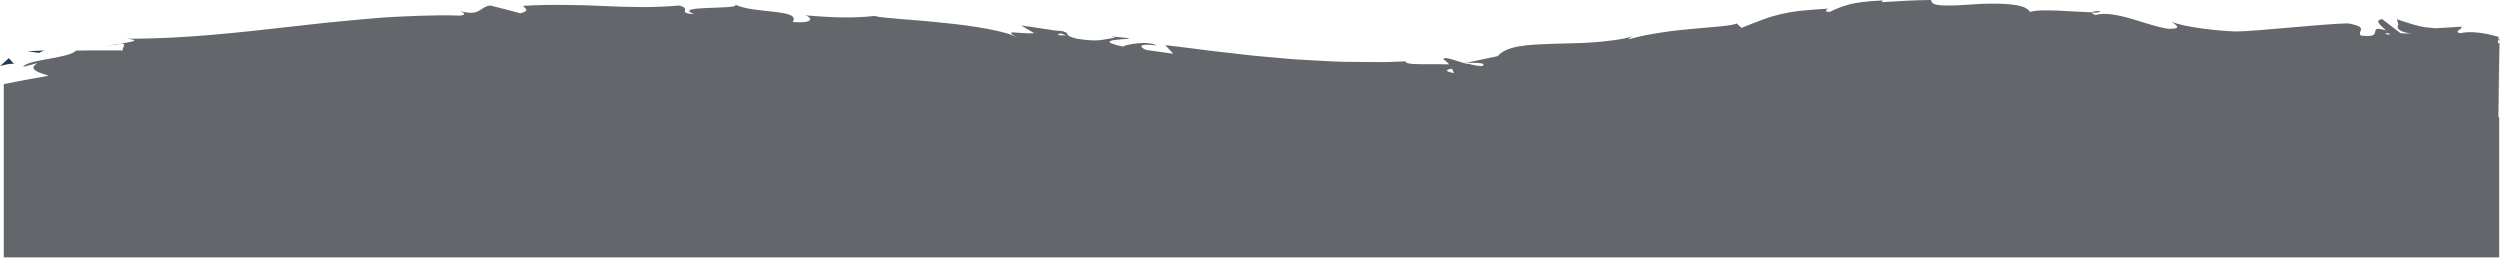
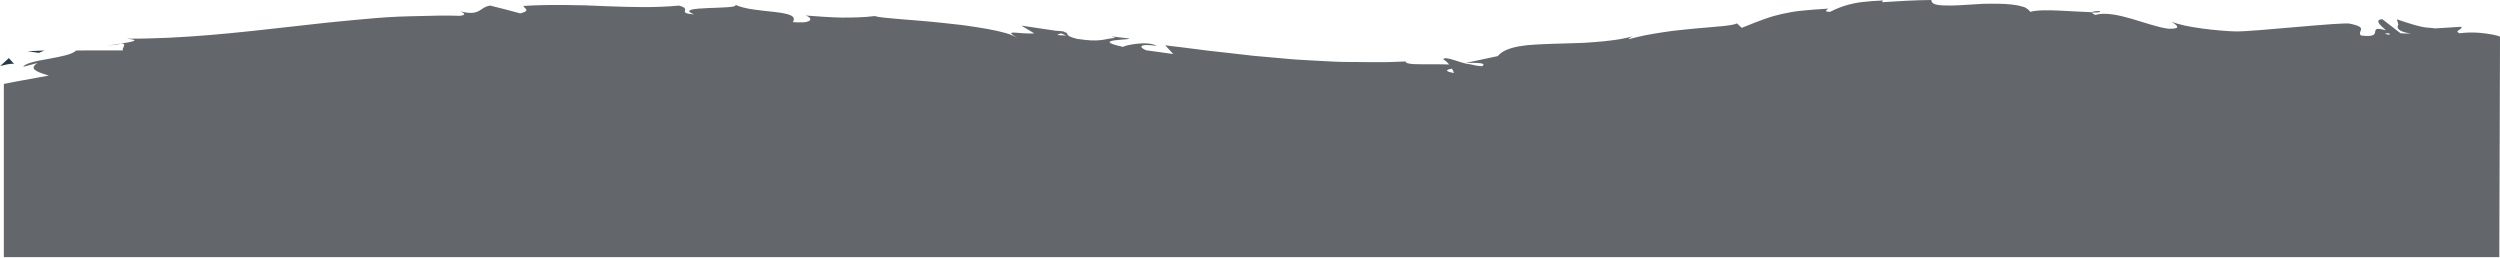
- <svg xmlns="http://www.w3.org/2000/svg" viewBox="0 0 2147.68 221.1">
-   <defs>
-     <style>.cls-1{fill:#253a4c;}.cls-2{fill:#63676b;}</style>
-   </defs>
-   <g id="Layer_2" data-name="Layer 2">
-     <g id="Layer_1-2" data-name="Layer 1">
-       <path class="cls-1" d="M8.27,94.18c-6.35-.33-4.07,3.44-5,4.12C13.87,97.47,8,93.2,8.27,94.18Z" />
-       <polygon class="cls-1" points="113.15 85.62 111.29 87.16 126.75 83.39 113.15 85.62" />
-       <path class="cls-1" d="M211.23,85.69c-9.27-6.42-35.54,1-53-1.25L155.35,83l-7.89,5.17C168.69,87.33,196.27,83.9,211.23,85.69Z" />
-       <path class="cls-1" d="M263.52,99.59c-3.22-2.5,11.31-2.15-12.19-.78,1.18.27,1.52.43,2.21.63C255.65,99.4,258.57,99.41,263.52,99.59Z" />
-       <path class="cls-1" d="M301.24,98l-13.61,2.23c2.84,1.48,14.95,1.81,10.45,2.88C312,101.9,309.17,100.43,301.24,98Z" />
-       <path class="cls-1" d="M314.14,93.32l-7.06.94C308.32,94.88,310.19,95.08,314.14,93.32Z" />
-       <path class="cls-1" d="M292.13,96.26l14.95-2c-2-1-2.17-3.12-6.86.72C301.44,93.08,298.49,94.91,292.13,96.26Z" />
-       <path class="cls-1" d="M283.67,95.28c-7.63-1.4-17.49-2.28-3.84-4.5C253.8,91.66,257.64,96.18,283.67,95.28Z" />
-       <path class="cls-1" d="M216.24,79.08,206,77.2l-8.82,2.15C201.62,78.25,216.87,81.08,216.24,79.08Z" />
-       <path class="cls-1" d="M386,101.33c.85-1.36-4.58-3.64-5.59-5.39l-10,1.57C375.51,98.45,385.3,99.31,386,101.33Z" />
-       <path class="cls-1" d="M380.4,95.94l15-2.35C382,93.32,379.55,94.43,380.4,95.94Z" />
-       <polygon class="cls-1" points="316.56 86.19 291.86 91.11 321.32 86.12 316.56 86.19" />
-       <polygon class="cls-1" points="443.41 101.5 434.88 104.67 450.07 99.89 443.41 101.5" />
-       <path class="cls-1" d="M481.5,101c-6.3,2.62,8.65,4.43,2,6,10.35-.47,19.18-2.72,27.14-4.74C502.17,103.39,493.16,103.08,481.5,101Z" />
-       <path class="cls-1" d="M524,99.31a128.35,128.35,0,0,0-13.36,3A73.56,73.56,0,0,0,524,99.31Z" />
-       <path class="cls-1" d="M421.05,94.27c1.16.83,3.4,3,11.83,3.9L427,94.33Z" />
-       <path class="cls-1" d="M426.8,94.21l.21.12,12.77.21Z" />
-       <path class="cls-1" d="M419.56,94.25h1.49C420.48,93.89,420.13,93.77,419.56,94.25Z" />
-       <path class="cls-1" d="M356,89.67c8.83-2.15,27.25-4.46,9.43-7.74C359.07,84.56,369.27,86.43,356,89.67Z" />
-       <path class="cls-1" d="M412.21,89.45l-16-.88c.32,1,3.2,2.49-1.18,3.56Z" />
-       <polygon class="cls-1" points="420.03 88.22 412.21 89.45 418.13 89.77 420.03 88.22" />
-       <path class="cls-1" d="M496.62,95.71c6.9-1.68,14.45-1.82,23-2.08-9.14-.76-18.58-1.17-27.55-1.16C490.8,93.68,486.8,95.84,496.62,95.71Z" />
-       <path class="cls-1" d="M462.67,94.64c.48-.09,1.09-.13,1.53-.22C463.26,94.08,462.51,94,462.67,94.64Z" />
-       <path class="cls-1" d="M603.51,93.65c-.47-.21-.87-.47-1.35-.7a5.79,5.79,0,0,1-.31.67Z" />
-       <path class="cls-1" d="M490.5,91.75a33.66,33.66,0,0,0-14.88,1.39c5.14-.39,10.58-.64,16.42-.67C492.61,91.92,492.71,91.56,490.5,91.75Z" />
-       <path class="cls-1" d="M547.39,97.51c-3.58-.8-7.63-1.49-11.89-2.11C539,96.61,546.12,98.51,547.39,97.51Z" />
-       <path class="cls-1" d="M466.52,95.48a8.37,8.37,0,0,1-1,.18C467.74,96.48,467.46,96.08,466.52,95.48Z" />
-       <path class="cls-1" d="M466.52,95.48a63.28,63.28,0,0,0,9.1-2.34c-4.18.3-8.06.71-11.42,1.28A11.58,11.58,0,0,1,466.52,95.48Z" />
-       <path class="cls-1" d="M628.94,69c-1.22,3.57-19.27,6.86-34.85,3-15.34,2.67-5.31,14.4,8.07,21,.48-1.55.48-3,16.26-5.1-5.52-1.94-35-4.55-21.7-7.77,20.9-1.84,17.13,1.26,27.29,3.14-8.64-4.44,26.6-6.46,22-13l-18.34,2.3C627.38,71.51,634,69.89,628.94,69Z" />
-       <path class="cls-1" d="M572.09,92.59l-6.49.49c7.4.62,12.7,2,22.46,4.84,10.8-1.74,13-3.07,13.79-4.25l-32-.5Z" />
-       <path class="cls-1" d="M536.44,93.08c5.07-3.88,20.67-5.53,11.12-9.73-19.06.27-13.36,3.24-24.75,4.92,30.76-1-8.83,2.16,13.39,4.36-6,.66-11.48.86-16.61,1,5.54.47,10.88,1,15.91,1.77l-.71-.25h-.14v-.06c-1.33-.49-1.77-.78-.27-.5a2.74,2.74,0,0,1,.64-.08,3.9,3.9,0,0,1,1.42-1.43c8.91.8,1.4,1-1.39,1.46-.1.19-.34.37-.37.58h.11l30.81-2C559.08,92.49,550.91,92.6,536.44,93.08Z" />
-       <path class="cls-1" d="M381.8,73.59c.95.34.91.62,1,.9C384.8,74,385.57,73.69,381.8,73.59Z" />
-       <path class="cls-1" d="M394.51,75.93c-2.24.54-4.1,2.09-11.38,1.69-6.32-1.16,0-1.85-.31-3.13-4.38,1-15.35,2.78-1.59,4.67l2.18-.53c12.4,1.33,28.33,6.17,26.17,6.7C406,81.84,402.8,79.36,394.51,75.93Z" />
-       <path class="cls-1" d="M466.36,83.5,492,81.6,479,78.24l.66,2C465,79.47,468.18,82,466.36,83.5Z" />
-       <polygon class="cls-1" points="606.44 95.58 603.04 99.68 617.86 93.89 606.44 95.58" />
-       <polygon class="cls-1" points="639.78 95.09 638.55 98.65 647.35 96.5 639.78 95.09" />
-       <path class="cls-1" d="M2019,79.71l-3.1-1.46c-2.77,1.1-5.38,2.11-7.71,3.08C2011.48,80.81,2015.17,80.27,2019,79.71Z" />
-       <path class="cls-1" d="M2028.16,64.28l14.2,3.76A110.35,110.35,0,0,0,2028.16,64.28Z" />
-       <path class="cls-1" d="M407.8,47.89c-.79-.14-1.74-.18-2.45-.35C405.17,48.08,406.25,48.08,407.8,47.89Z" />
-       <path class="cls-1" d="M90.9,39.8c3-.71,8.08-1.47,12.82-2.24C101.37,37.64,97.49,38.25,90.9,39.8Z" />
-       <path class="cls-1" d="M2027,66.08a4,4,0,0,1,2,2.54C2031,68.08,2031.15,67.21,2027,66.08Z" />
-       <path class="cls-1" d="M567.73,71.89c-2.23.53-4.74,0-7,.59l.61,2C570.93,74.37,577.6,72.74,567.73,71.89Z" />
-       <path class="cls-1" d="M686.55,84.33c-1.21-3.66-10.83-2.42-21.56-1.74h1.9C663.73,87.7,675.16,86,686.55,84.33Z" />
-       <path class="cls-1" d="M662.5,82.71a96.53,96.53,0,0,1-9.92.1C651.32,84.85,656.6,83.23,662.5,82.71Z" />
-       <polygon class="cls-1" points="677.86 72.29 681.7 76.8 687.72 73.17 677.86 72.29" />
-       <path class="cls-1" d="M38.1,43.37c-4.85.22-9.69.36-14.55.64,3.25.43,6.48.91,9.72,1.39Z" />
-       <path class="cls-1" d="M12.08,55,7.62,49.91,0,56.81C3.31,55.85,9.37,54.19,12.08,55Z" />
-       <path class="cls-1" d="M1946.91,86.37l1.32-1.19c-1.9-1.88-5.15-2.59-11.68-4Z" />
-       <path class="cls-2" d="M631.43,3.93A6.92,6.92,0,0,0,630,3.16C630.45,3.43,630.93,3.69,631.43,3.93Z" />
-       <path class="cls-2" d="M2147.68,34c-.14,0-.69-.09-1.42-.21l.29-2.15c-10.67-2.91-22.92-5.47-33.5-3.08-5.39-2.11,3-3.28,1.48-5.64-11,.7-17.51,1.05-22.53,1.38-8.34-1.33-7.09,1-32.92-7.75l1.34,4.64c-5.37,8.44,25.41,8.07,1.88,7.37L2046.57,16.5c-13,.82,15.57,16.17,3.19,12.77-2.59-1.29,4.56-.49,8.49-.38-31.92-11.35-5.28,4.79-30,1.64-4-3.81,7.2-6.59-9.21-10.11-3.89-1.94-84.49,7-98.61,6.59s-44.16-3.54-54.91-8.36c4.58,3.16,9.12,6.32-2.59,6.11-17.61-2.14-45.88-16.73-63-11.85-1.83-.85-2.63-1.51-2.83-2.05,4.81.08,7.59-.23,6.76-1.34-4.67,0-6.75.45-6.77,1.33a.85.85,0,0,1,0-.26c-3.43-.08-7.92-.3-12.84-.6s-10.31-.63-15.54-.84c-10.44-.46-20.33-.41-24.71,1.1a10.4,10.4,0,0,0-2.62-2.59,13,13,0,0,0-1.84-1.08l-1-.48-.28-.12-.7-.15c-.48-.09-1-.17-1.46-.24h1.13c-5.38-1.61-13-2.31-21.38-2.45-4.2-.06-8.58,0-13,.14l-13,.8c-4.23.27-8.27.51-12,.61-1.84,0-3.59.07-5.23,0s-3.18,0-4.58-.07c-5.6-.31-9.09-1.59-9-4.62-14.17.07-28.37,1-42.53,1.87l1-1.49c-6.82.28-12.52.74-17.38,1.34-2.43.3-4.65.63-6.69,1s-3.88.86-5.6,1.32a88.38,88.38,0,0,0-15.94,6.18c-3.17-.14-3.64-.59-3.29-1.18s1.56-1.22,1.77-1.61c-9.89.59-17.54,1.21-24,1.85a155.21,155.21,0,0,0-16.31,2.8c-2.45.56-4.83,1.18-7.28,1.9s-4.91,1.59-7.58,2.54c-5.32,1.93-11.42,4.3-19.14,7.42l-4.11-3.79c-4.13,2.05-18.29,2.82-35.88,4.44-4.41.43-9,.86-13.76,1.36s-9.59,1.13-14.47,1.88-9.77,1.53-14.59,2.51-9.57,2.1-14.15,3.44c.3-.55,1-1.52,3.82-2.59q-3.87,1.08-8,1.93c-2.72.57-5.51,1-8.33,1.4-5.66.79-11.49,1.36-17.36,1.8-2.94.21-5.88.43-8.82.56l-8.81.27-17.08.46q-4.14.14-8.09.33c-2.64.11-5.21.2-7.69.36A121.6,121.6,0,0,0,1305,39.81c-8.29,1.46-14.71,4-18.28,8.39L1259,54.08c16.22-.53,17,.89,14.25,2.76a49.11,49.11,0,0,1-10.45-1.71c-7.25-.39-21.64-7.79-22.9-4.21a18.27,18.27,0,0,1,5,4.39c-3.69-.2-8.32-.1-13.07-.15-12,0-24.65.45-24.25-2.45l-13.35.52c-2.22.11-4.44.09-6.66.1h-6.65q-13.28,0-26.46-.25c-4.39,0-8.77-.29-13.14-.51l-13.08-.7c-8.7-.5-17.36-.86-26-1.76l-25.7-2.31c-8.52-.91-17-2-25.43-2.91-4.21-.49-8.42-.9-12.62-1.44l-12.57-1.64-12.51-1.56-6.24-.74L1001,38.7c2.29,2.49,4.59,5,6.89,7.46-7.73-1-15.47-2.17-23.2-3.25-5.91-2.29-7.53-6.13,9-3.79-4.13-2.4-11.16-2.49-17.25-1.82s-11.28,2-11.61,2.73c-32.17-7,13.71-5.9,3.76-7.4l-13.6-1.33,3,1.17c-11.34,1.18-12.66,3.9-32.65.85-12.5-3-6-4.9-10.92-5.83.09-.46-1.56-.91-7.63-1.23l-29.48-4.4,11.16,6.68c-13.42.85-27.73-3.86-14.85,3.74a42.82,42.82,0,0,0-10.15-4.06c-4.33-1.23-9.49-2.36-15.19-3.42s-11.94-2-18.41-2.95c-3.24-.47-6.55-.84-9.88-1.21l-10-1.05c-26.71-2.92-52.6-3.95-58.68-5.9-4.7.58-9.35.91-14,1.06s-9.44.31-14.3.22c-9.72-.16-19.92-.89-31.21-1.77,2.79.7,4.94,2.56,4,4-.49.73-1.75,1.35-4.1,1.68a30.61,30.61,0,0,1-4.39.25c-1.77,0-3.84,0-6.27-.23,7.43-11.42-33-6.85-49.56-15,6.17,4.71-56,.26-35,8.35-16.26-1.21-.93-4.53-13.27-7.55-4.85.52-9.83.84-14.91,1s-10.27.38-15.56.39c-10.58,0-21.55-.35-32.82-.84l-17.11-.73c-5.76-.13-11.58-.24-17.45-.29-11.74-.1-23.66,0-35.63.78-.69,1.6,7.41,3.8-2.77,6.44-4.26-1.24-8.52-2.29-12.79-3.42L421.2,4.71c-9.44,1.22-8.27,9.54-25.82,4.86,2.51,1.22,6.25,3-.06,3.86-2.94-.1-5.88-.19-8.83-.25s-5.89,0-8.84,0q-8.85.09-17.74.39t-17.79.75c-5.94.31-11.89.6-17.83,1.13q-17.85,1.5-35.76,3.27l-9,.88c-3,.29-6,.67-9,1l-17.92,2c-47.83,5.39-95.68,10.92-144,10.63,13.25,1.28,4.75,2.7-5,4.27,6.45-.24.42,3.89,2,5.82H75.34l-10.1.14C62.12,47,51.57,48.74,41.4,50.64c-5.08.92-10.07,1.8-14,2.89s-6.74,2.35-7.5,3.94c4.08-1.09,8.18-2.23,12.27-3.27-7.69,4.77-1.22,7.4,7,10l2.74.85c-25,4.36-38.67,7.22-38.67,7.22V221.1H2147V100.68l-.63-.09Zm-.11.6-1.26,66-.1,0,.94-63.75a13.13,13.13,0,0,1-1.35.31l.41-3ZM1224.51,89.52c2.85-.73-2.64-1.49,6.19-1.31l8.67-5.54-.76.34c-3.16-.57-7-1.29-11.12-2.09C1228.3,80.42,1223.56,89.7,1224.51,89.52Zm146-16.1c-.64.88-3,1.91-5.36,2.92,5.07-1,8.93-2.58,14.5-4.07h7c-38.35-2.46-5.31,11.89-4.56-11.4l-21.36,16.78C1363.8,76.29,1367.08,74.87,1370.5,73.42Zm365.62-53.21ZM1247.35,59a27.5,27.5,0,0,1,1.65,3.72C1242.86,61.73,1240.19,60.13,1247.35,59ZM911.51,28.71,916,30.46C905.38,30.28,908.45,29.56,911.51,28.71Z" />
+ <svg xmlns="http://www.w3.org/2000/svg" version="1.1" id="Laag_1" x="0px" y="0px" viewBox="0 0 2147.7 221.1" style="enable-background:new 0 0 2147.7 221.1;" xml:space="preserve">
+   <style type="text/css">
+ 	.st0{fill:#253A4C;}
+ 	.st1{fill:#63676B;}
+ </style>
+   <g id="Layer_2">
+     <g id="Layer_1-2">
+       <path class="st0" d="M8.3,94.2c-6.3-0.3-4.1,3.4-5,4.1C13.9,97.5,8.1,93.2,8.3,94.2z" />
+       <polygon class="st0" points="113.2,85.6 111.4,87.2 126.8,83.4   " />
+       <path class="st0" d="M211.3,85.7c-9.3-6.4-35.5,1-53-1.2l-2.9-1.4l-7.9,5.2C168.8,87.3,196.3,83.9,211.3,85.7z" />
+       <path class="st0" d="M263.6,99.6c-3.2-2.5,11.3-2.2-12.2-0.8c1.2,0.3,1.5,0.4,2.2,0.6C255.7,99.4,258.6,99.4,263.6,99.6z" />
+       <path class="st0" d="M301.3,98l-13.6,2.2c2.8,1.5,15,1.8,10.5,2.9C312.1,101.9,309.2,100.4,301.3,98z" />
+       <path class="st0" d="M314.2,93.3l-7.1,0.9C308.4,94.9,310.3,95.1,314.2,93.3z" />
+       <path class="st0" d="M292.2,96.3l15-2c-2-1-2.2-3.1-6.9,0.7C301.5,93.1,298.6,94.9,292.2,96.3z" />
+       <path class="st0" d="M283.7,95.3c-7.6-1.4-17.5-2.3-3.8-4.5C253.9,91.7,257.7,96.2,283.7,95.3z" />
+       <path class="st0" d="M216.3,79.1l-10.2-1.9l-8.8,2.2C201.7,78.3,216.9,81.1,216.3,79.1z" />
+       <path class="st0" d="M386.1,101.3c0.9-1.4-4.6-3.6-5.6-5.4l-10,1.6C375.6,98.5,385.4,99.3,386.1,101.3z" />
+       <path class="st0" d="M380.5,95.9l15-2.3C382.1,93.3,379.6,94.4,380.5,95.9z" />
+       <polygon class="st0" points="316.6,86.2 291.9,91.1 321.4,86.1   " />
+       <polygon class="st0" points="443.5,101.5 434.9,104.7 450.1,99.9   " />
+       <path class="st0" d="M481.6,101c-6.3,2.6,8.6,4.4,2,6c10.4-0.5,19.2-2.7,27.1-4.7C502.2,103.4,493.2,103.1,481.6,101z" />
+       <path class="st0" d="M524.1,99.3c-4.5,0.8-9,1.8-13.4,3C515.2,101.7,519.7,100.7,524.1,99.3z" />
+       <path class="st0" d="M421.1,94.3c1.2,0.8,3.4,3,11.8,3.9l-5.9-3.8L421.1,94.3z" />
+       <path class="st0" d="M426.9,94.2l0.2,0.1l12.8,0.2L426.9,94.2z" />
+       <path class="st0" d="M419.6,94.3h1.5C420.5,93.9,420.2,93.8,419.6,94.3z" />
+       <path class="st0" d="M356.1,89.7c8.8-2.2,27.2-4.5,9.4-7.7C359.1,84.6,369.3,86.4,356.1,89.7z" />
+       <path class="st0" d="M412.3,89.5l-16-0.9c0.3,1,3.2,2.5-1.2,3.6L412.3,89.5z" />
+       <polygon class="st0" points="420.1,88.2 412.3,89.5 418.2,89.8   " />
+       <path class="st0" d="M496.7,95.7c6.9-1.7,14.5-1.8,23-2.1c-9.1-0.8-18.6-1.2-27.6-1.2C490.9,93.7,486.9,95.8,496.7,95.7z" />
+       <path class="st0" d="M462.7,94.6c0.5-0.1,1.1-0.1,1.5-0.2C463.3,94.1,462.6,94,462.7,94.6z" />
+       <path class="st0" d="M603.6,93.7c-0.5-0.2-0.9-0.5-1.3-0.7c-0.1,0.2-0.2,0.5-0.3,0.7H603.6z" />
+       <path class="st0" d="M490.6,91.8c-5-0.7-10.1-0.2-14.9,1.4c5.1-0.4,10.6-0.6,16.4-0.7C492.7,91.9,492.8,91.6,490.6,91.8z" />
+       <path class="st0" d="M547.5,97.5c-3.6-0.8-7.6-1.5-11.9-2.1C539.1,96.6,546.2,98.5,547.5,97.5z" />
+       <path class="st0" d="M466.6,95.5c-0.3,0.1-0.7,0.1-1,0.2C467.8,96.5,467.5,96.1,466.6,95.5z" />
+       <path class="st0" d="M466.6,95.5c3.1-0.6,6.1-1.3,9.1-2.3c-4.2,0.3-8.1,0.7-11.4,1.3C465.1,94.7,465.9,95,466.6,95.5z" />
+       <path class="st0" d="M629,69c-1.2,3.6-19.3,6.9-34.8,3c-15.3,2.7-5.3,14.4,8.1,21c0.5-1.6,0.5-3,16.3-5.1    c-5.5-1.9-35-4.6-21.7-7.8c20.9-1.8,17.1,1.3,27.3,3.1c-8.6-4.4,26.6-6.5,22-13l-18.3,2.3C627.4,71.5,634.1,69.9,629,69z" />
+       <path class="st0" d="M572.2,92.6l-6.5,0.5c7.4,0.6,12.7,2,22.5,4.8c10.8-1.7,13-3.1,13.8-4.2l-32-0.5L572.2,92.6z" />
+       <path class="st0" d="M536.5,93.1c5.1-3.9,20.7-5.5,11.1-9.7c-19.1,0.3-13.4,3.2-24.8,4.9c30.8-1-8.8,2.2,13.4,4.4    c-6,0.7-11.5,0.9-16.6,1c5.5,0.5,10.9,1,15.9,1.8l-0.7-0.2h-0.1v-0.1c-1.3-0.5-1.8-0.8-0.3-0.5c0.2-0.1,0.4-0.1,0.6-0.1    C535.4,93.9,535.9,93.4,536.5,93.1c8.9,0.8,1.4,1-1.4,1.5c-0.1,0.2-0.3,0.4-0.4,0.6h0.1l30.8-2C559.1,92.5,551,92.6,536.5,93.1z" />
+       <path class="st0" d="M381.9,73.6c1,0.3,0.9,0.6,1,0.9C384.9,74,385.6,73.7,381.9,73.6z" />
+       <path class="st0" d="M394.6,75.9c-2.2,0.5-4.1,2.1-11.4,1.7c-6.3-1.2,0-1.8-0.3-3.1c-4.4,1-15.4,2.8-1.6,4.7l2.2-0.5    c12.4,1.3,28.3,6.2,26.2,6.7C406.1,81.8,402.9,79.4,394.6,75.9z" />
+       <path class="st0" d="M466.4,83.5l25.6-1.9l-13-3.4l0.7,2C465.1,79.5,468.2,82,466.4,83.5z" />
+       <polygon class="st0" points="606.5,95.6 603.1,99.7 617.9,93.9   " />
+       <polygon class="st0" points="639.8,95.1 638.6,98.7 647.4,96.5   " />
+       <path class="st0" d="M2019.1,79.7l-3.1-1.5c-2.8,1.1-5.4,2.1-7.7,3.1C2011.5,80.8,2015.2,80.3,2019.1,79.7z" />
+       <path class="st0" d="M2028.2,64.3l14.2,3.8C2037.8,66.5,2033,65.2,2028.2,64.3z" />
+       <path class="st0" d="M407.9,47.9c-0.8-0.1-1.7-0.2-2.5-0.3C405.2,48.1,406.3,48.1,407.9,47.9z" />
+       <path class="st0" d="M91,39.8c3-0.7,8.1-1.5,12.8-2.2C101.4,37.6,97.6,38.3,91,39.8z" />
+       <path class="st0" d="M2027.1,66.1c1,0.5,1.7,1.4,2,2.5C2031.1,68.1,2031.2,67.2,2027.1,66.1z" />
+       <path class="st0" d="M567.8,71.9c-2.2,0.5-4.7,0-7,0.6l0.6,2C571,74.4,577.7,72.7,567.8,71.9z" />
+       <path class="st0" d="M686.6,84.3c-1.2-3.7-10.8-2.4-21.6-1.7h1.9C663.8,87.7,675.2,86,686.6,84.3z" />
+       <path class="st0" d="M662.6,82.7c-3.3,0.2-6.6,0.2-9.9,0.1C651.4,84.9,656.7,83.2,662.6,82.7z" />
+       <polygon class="st0" points="677.9,72.3 681.8,76.8 687.8,73.2   " />
+       <path class="st0" d="M38.2,43.4c-4.8,0.2-9.7,0.4-14.6,0.6c3.2,0.4,6.5,0.9,9.7,1.4L38.2,43.4z" />
+       <path class="st0" d="M12.1,55l-4.5-5.1l-7.5,6.9C3.4,55.9,9.4,54.2,12.1,55z" />
+       <path class="st0" d="M1947,86.4l1.3-1.2c-1.9-1.9-5.2-2.6-11.7-4L1947,86.4z" />
+       <path class="st1" d="M631.5,3.9c-0.4-0.3-0.9-0.6-1.4-0.8C630.5,3.4,631,3.7,631.5,3.9z" />
+       <path class="st1" d="M2147.7,34c0-0.4,0-0.8,0-1.2s0,0,0-1.1c0-1.1-10.4-2.9-17.4-3.5c-6.8-0.6-12.7-0.2-17.3,0.4    c-5.4-2.1,3-3.3,1.5-5.6c-11,0.7-17.5,1.1-22.5,1.4c-8.3-1.3-7.1,1-32.9-7.8l1.3,4.6c-5.4,8.4,25.4,8.1,1.9,7.4l-15.7-12.1    c-13,0.8,15.6,16.2,3.2,12.8c-2.6-1.3,4.6-0.5,8.5-0.4c-31.9-11.4-5.3,4.8-30,1.6c-4-3.8,7.2-6.6-9.2-10.1    c-3.9-1.9-84.5,7-98.6,6.6s-44.2-3.5-54.9-8.4c4.6,3.2,9.1,6.3-2.6,6.1c-17.6-2.1-45.9-16.7-63-11.9c-1.8-0.8-2.6-1.5-2.8-2    c4.8,0.1,7.6-0.2,6.8-1.3c-4.7,0-6.8,0.5-6.8,1.3c0-0.1,0-0.2,0-0.3c-3.4-0.1-7.9-0.3-12.8-0.6s-10.3-0.6-15.5-0.8    c-10.4-0.5-20.3-0.4-24.7,1.1c-0.7-1-1.6-1.9-2.6-2.6c-0.6-0.4-1.2-0.8-1.8-1.1l-1-0.5l-0.3-0.1l-0.7-0.1c-0.5-0.1-1-0.2-1.5-0.2    h1.1c-5.4-1.6-13-2.3-21.4-2.4c-4.2-0.1-8.6,0-13,0.1l-13,0.8c-4.2,0.3-8.3,0.5-12,0.6c-1.8,0-3.6,0.1-5.2,0s-3.2,0-4.6-0.1    c-5.6-0.3-9.1-1.6-9-4.6c-14.2,0.1-28.4,1-42.5,1.9l1-1.5c-6.8,0.3-12.5,0.7-17.4,1.3c-2.4,0.3-4.7,0.6-6.7,1s-3.9,0.9-5.6,1.3    c-5.5,1.5-10.8,3.6-15.9,6.2c-3.2-0.1-3.6-0.6-3.3-1.2s1.6-1.2,1.8-1.6c-9.9,0.6-17.5,1.2-24,1.9c-5.5,0.6-10.9,1.6-16.3,2.8    c-2.4,0.6-4.8,1.2-7.3,1.9s-4.9,1.6-7.6,2.5c-5.3,1.9-11.4,4.3-19.1,7.4l-4.1-3.8c-4.1,2.1-18.3,2.8-35.9,4.4    c-4.4,0.4-9,0.9-13.8,1.4s-9.6,1.1-14.5,1.9s-9.8,1.5-14.6,2.5s-9.6,2.1-14.2,3.4c0.3-0.6,1-1.5,3.8-2.6c-2.6,0.7-5.2,1.4-8,1.9    c-2.7,0.6-5.5,1-8.3,1.4c-5.7,0.8-11.5,1.4-17.4,1.8c-2.9,0.2-5.9,0.4-8.8,0.6l-8.8,0.3l-17.1,0.5c-2.8,0.1-5.5,0.2-8.1,0.3    s-5.2,0.2-7.7,0.4c-4.6,0.2-9.2,0.7-13.8,1.5c-8.3,1.5-14.7,4-18.3,8.4l-27.7,5.9c16.2-0.5,17,0.9,14.2,2.8    c-3.5-0.2-7-0.8-10.4-1.7c-7.2-0.4-21.6-7.8-22.9-4.2c1.9,1.1,3.6,2.6,5,4.4c-3.7-0.2-8.3-0.1-13.1-0.2c-12,0-24.7,0.5-24.2-2.4    l-13.3,0.5c-2.2,0.1-4.4,0.1-6.7,0.1h-6.7c-8.9,0-17.7-0.1-26.5-0.2c-4.4,0-8.8-0.3-13.1-0.5l-13.1-0.7c-8.7-0.5-17.4-0.9-26-1.8    l-25.7-2.3c-8.5-0.9-17-2-25.4-2.9c-4.2-0.5-8.4-0.9-12.6-1.4l-12.6-1.6l-12.5-1.6l-6.2-0.7l-6.2-0.8c2.3,2.5,4.6,5,6.9,7.5    c-7.7-1-15.5-2.2-23.2-3.2c-5.9-2.3-7.5-6.1,9-3.8c-4.1-2.4-11.2-2.5-17.2-1.8c-6.1,0.7-11.3,2-11.6,2.7c-32.2-7,13.7-5.9,3.8-7.4    l-13.6-1.6l3,1.2c-11.3,1.2-12.7,3.9-32.7,0.9c-12.5-3-6-4.9-10.9-5.8c0.1-0.5-1.6-0.9-7.6-1.2L877.4,22l11.2,6.7    c-13.4,0.8-27.7-3.9-14.8,3.7c-3.2-1.8-6.6-3.1-10.2-4.1c-4.3-1.2-9.5-2.4-15.2-3.4s-11.9-2-18.4-2.9c-3.2-0.5-6.5-0.8-9.9-1.2    l-10-1.1c-26.7-2.9-52.6-3.9-58.7-5.9c-4.7,0.6-9.3,0.9-14,1.1c-4.7,0.1-9.4,0.3-14.3,0.2c-9.7-0.2-19.9-0.9-31.2-1.8    c2.8,0.7,4.9,2.6,4,4c-0.5,0.7-1.8,1.3-4.1,1.7c-1.5,0.2-2.9,0.3-4.4,0.2c-1.8,0-3.8,0-6.3-0.2c7.4-11.4-33-6.9-49.6-15    c6.2,4.7-56,0.3-35,8.4c-16.3-1.2-0.9-4.5-13.3-7.6c-4.8,0.5-9.8,0.8-14.9,1s-10.2,0.3-15.5,0.3c-10.6,0-21.5-0.4-32.8-0.8    l-17.1-0.7c-5.8-0.1-11.6-0.2-17.5-0.3c-11.7-0.1-23.7,0-35.6,0.8c-0.7,1.6,7.4,3.8-2.8,6.4c-4.3-1.2-8.5-2.3-12.8-3.4l-13-3.3    c-9.4,1.2-8.3,9.5-25.8,4.9c2.5,1.2,6.2,3-0.1,3.9c-2.9-0.1-5.9-0.2-8.8-0.2s-5.9,0-8.8,0c-5.9,0.1-11.8,0.2-17.7,0.4    s-11.9,0.2-17.8,0.5s-11.9,0.6-17.8,1.1c-11.9,1-23.8,2.1-35.8,3.3l-9,0.9c-3,0.3-6,0.7-9,1l-17.9,2c-47.8,5.4-95.7,10.9-144,10.6    c13.2,1.3,4.8,2.7-5,4.3c6.4-0.2,0.4,3.9,2,5.8H75.4l-10.1,0.1c-3.1,3.5-13.7,5.3-23.8,7.2c-5.1,0.9-10.1,1.8-14,2.9    c-3.9,1.1-6.7,2.3-7.5,3.9c4.1-1.1,8.2-2.2,12.3-3.3c-7.7,4.8-1.2,7.4,7,10l2.7,0.8c-25,4.4-38.7,7.2-38.7,7.2v148.8h2143.8    L2147.7,34z M1224.6,89.5c2.8-0.7-2.6-1.5,6.2-1.3l8.7-5.5l-0.8,0.3c-3.2-0.6-7-1.3-11.1-2.1C1228.4,80.4,1223.6,89.7,1224.6,89.5    z M1370.6,73.4c-0.6,0.9-3,1.9-5.4,2.9c5.1-1,8.9-2.6,14.5-4.1h7c-38.3-2.5-5.3,11.9-4.6-11.4l-21.4,16.8    C1363.9,76.3,1367.1,74.9,1370.6,73.4L1370.6,73.4z M1247.4,59c0.6,1.2,1.2,2.4,1.7,3.7C1242.9,61.7,1240.3,60.1,1247.4,59z     M911.6,28.7l4.5,1.8C905.4,30.3,908.5,29.6,911.6,28.7z" />
    </g>
  </g>
</svg>
